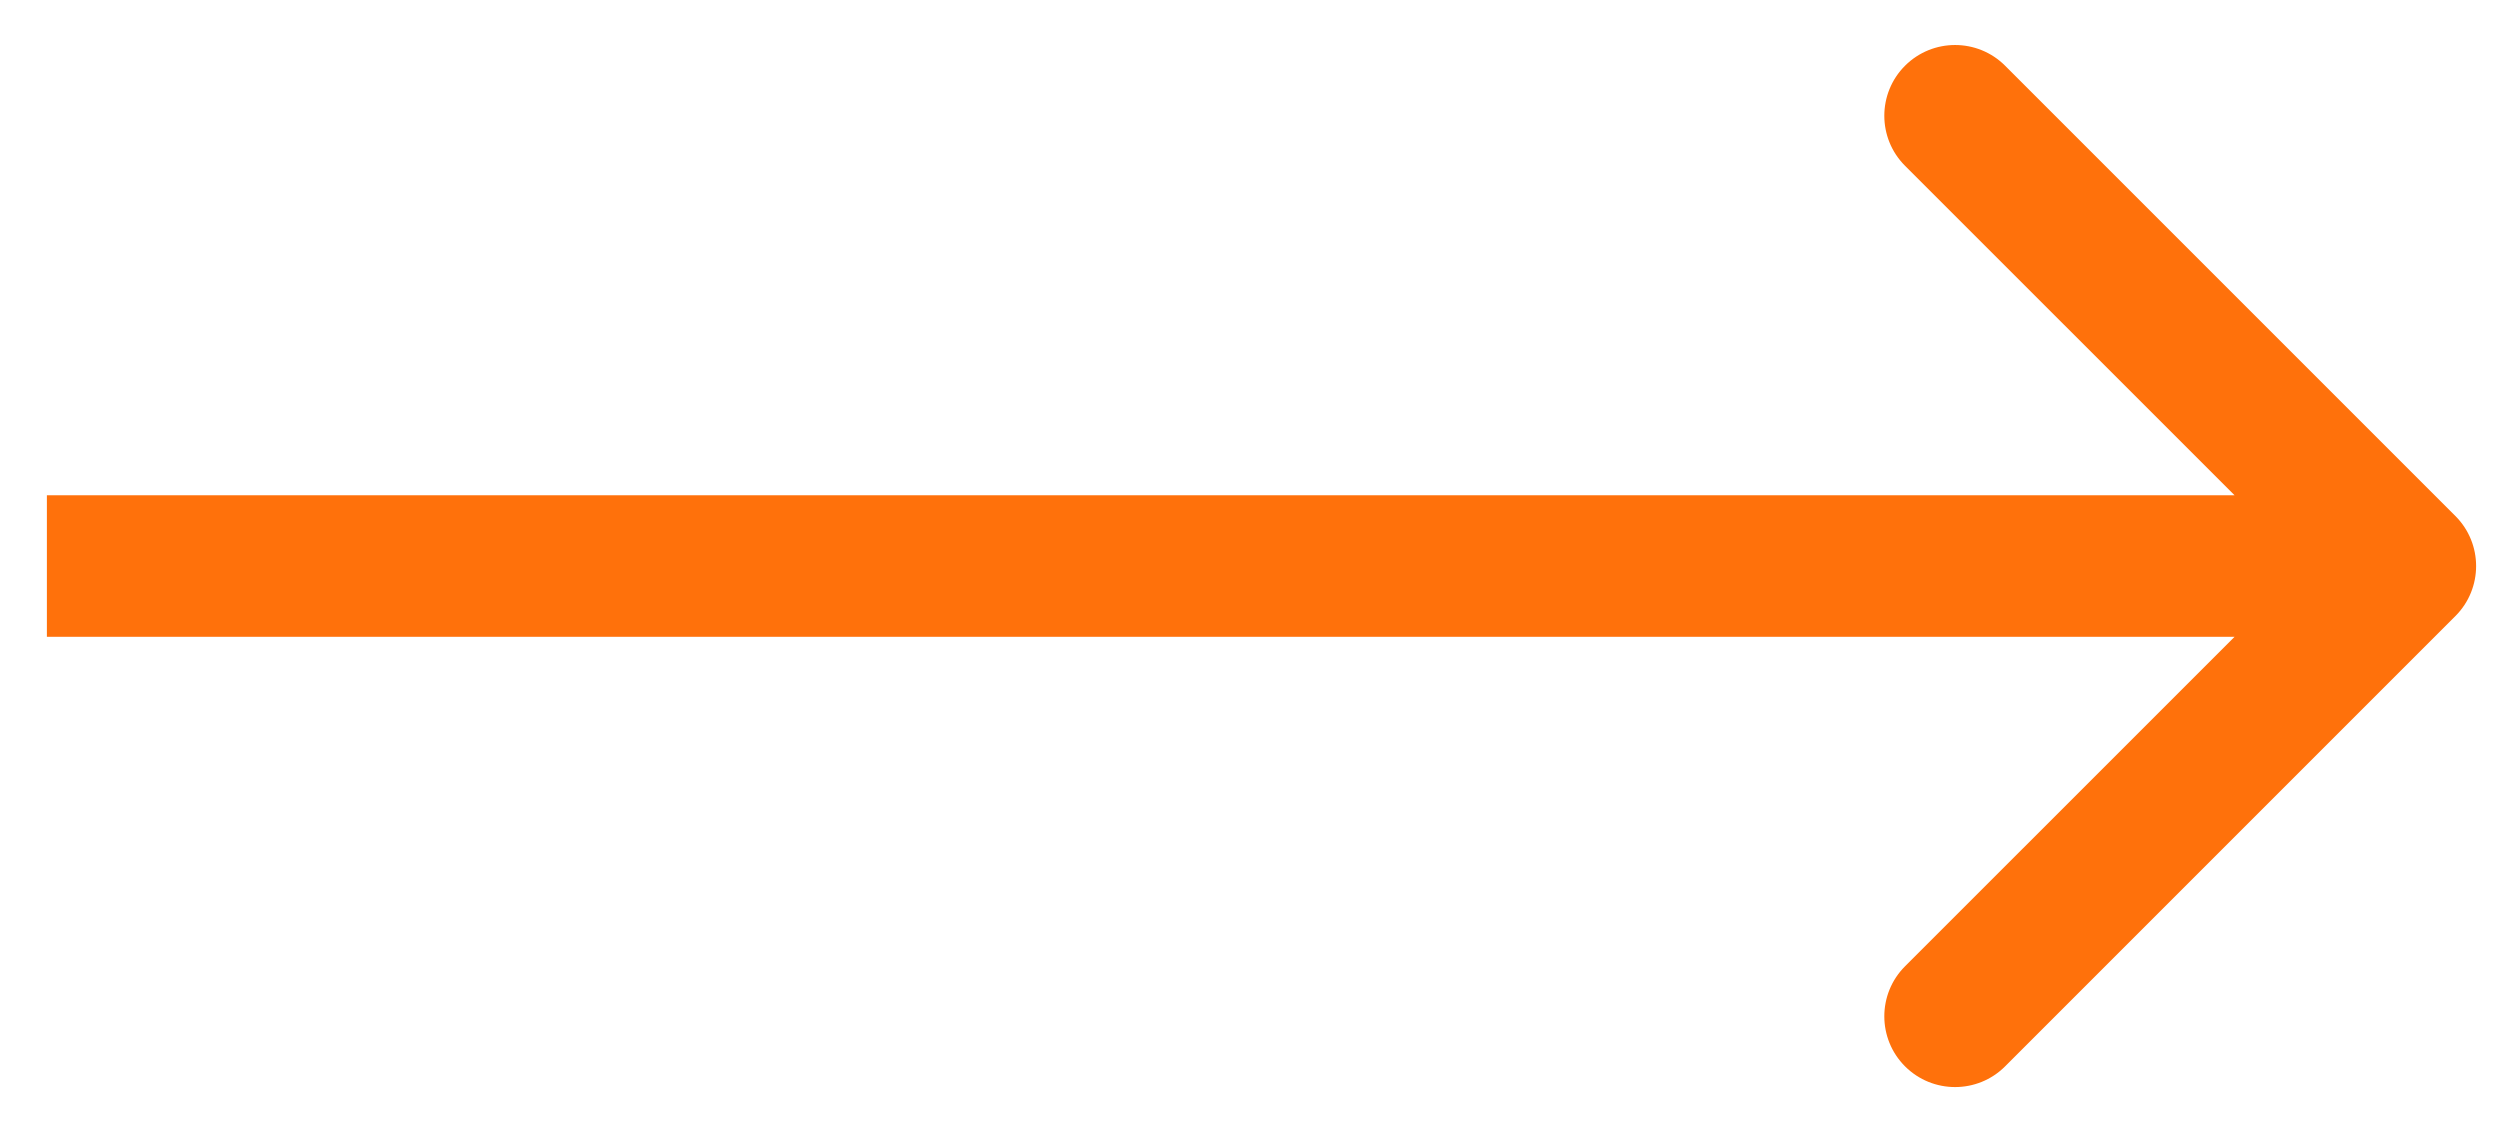
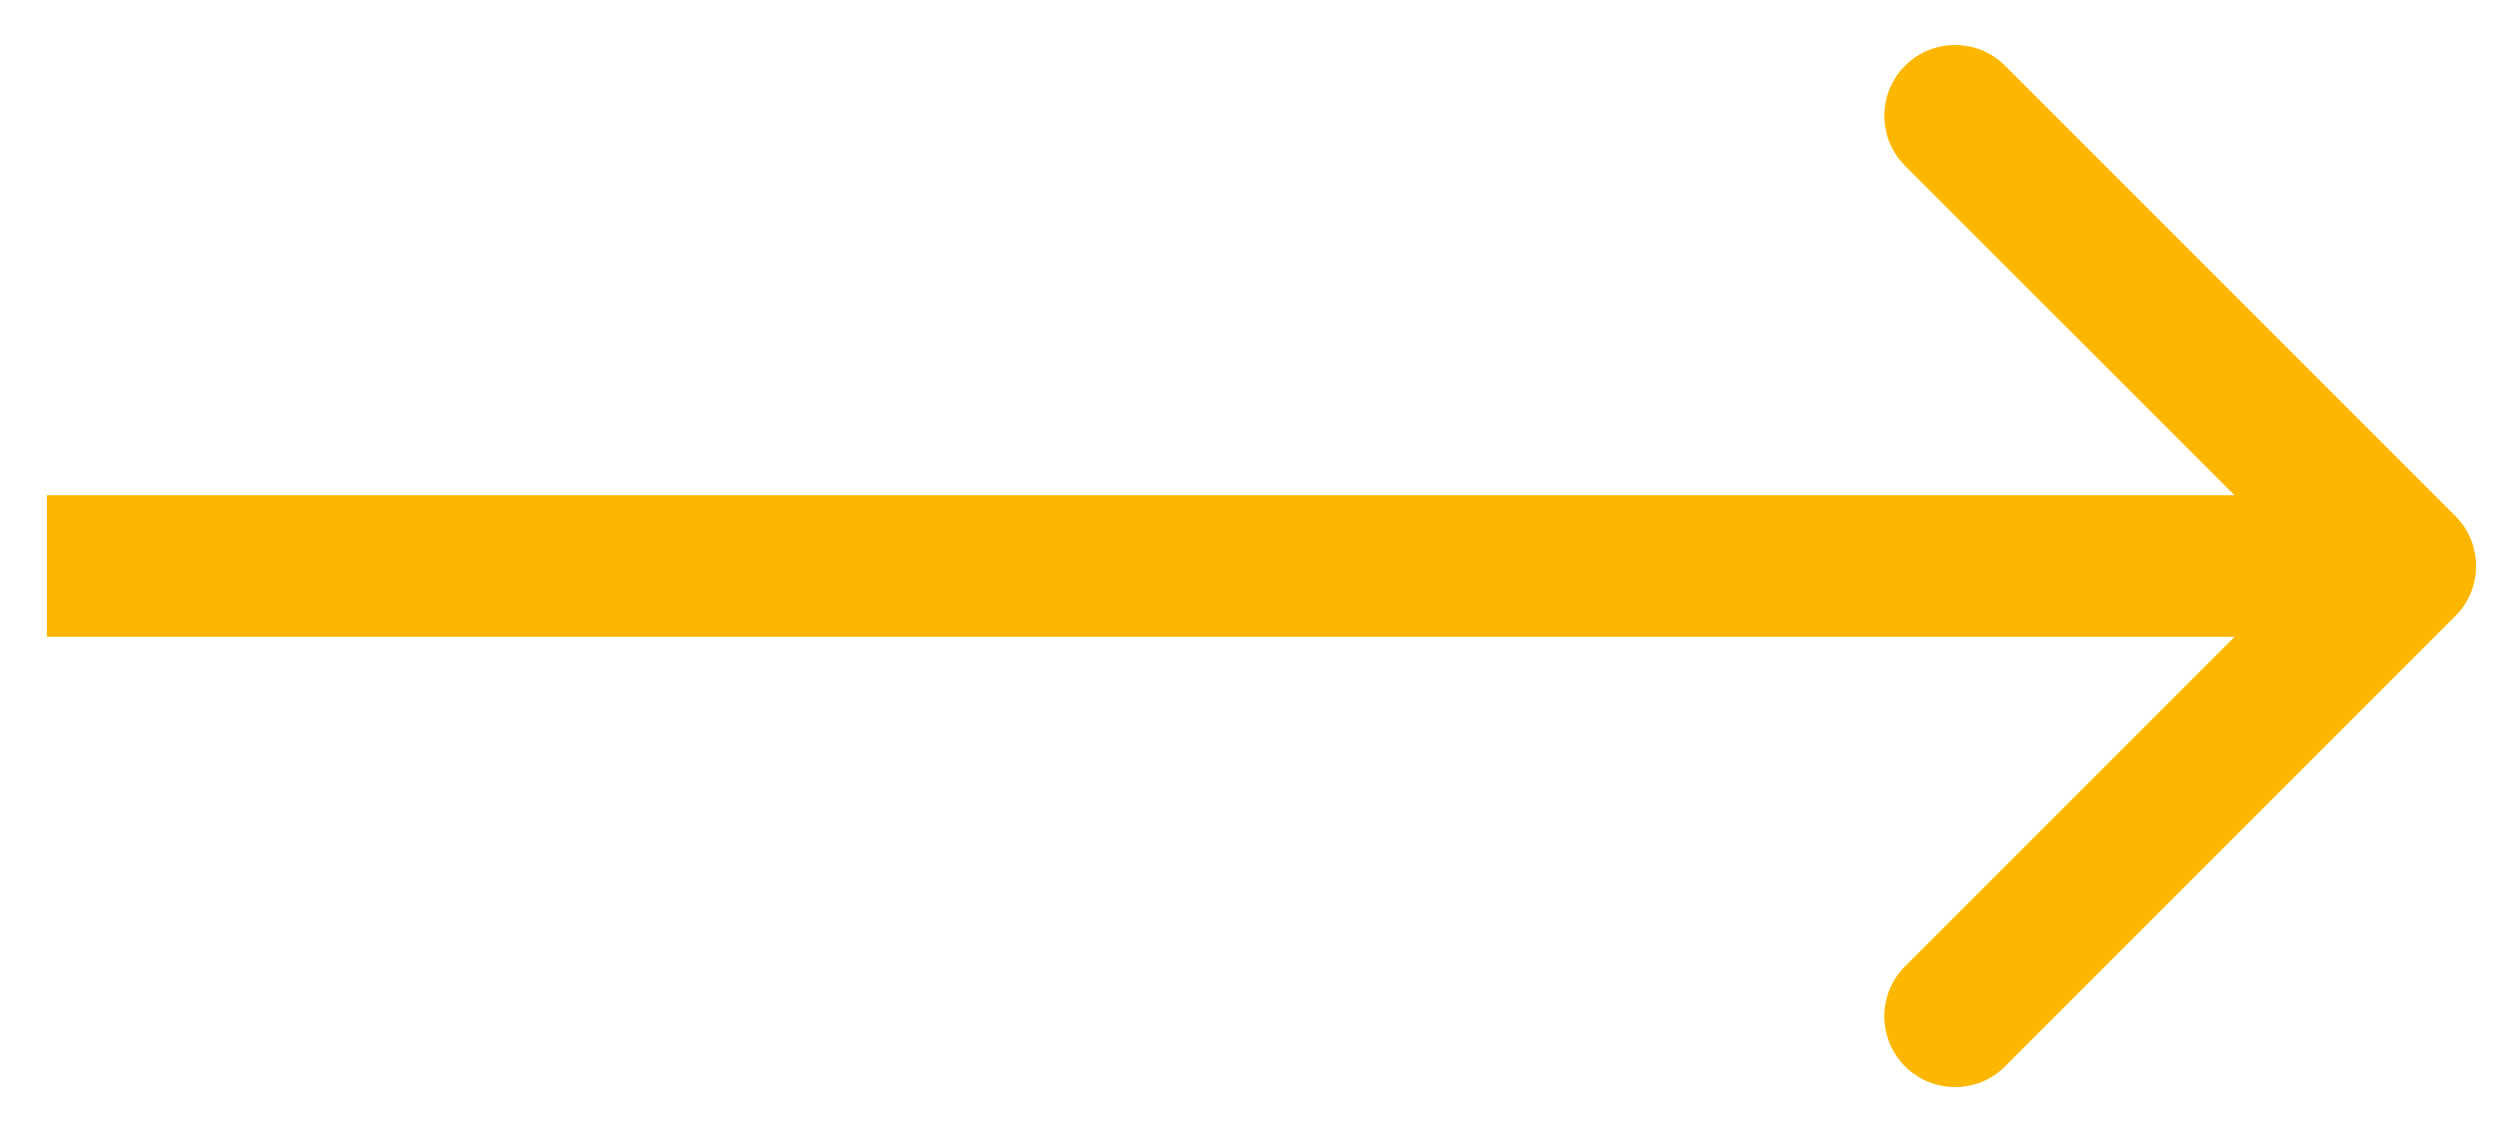
- <svg xmlns="http://www.w3.org/2000/svg" width="53" height="24" viewBox="0 0 53 24" fill="none">
-   <path d="M52.054 13.061C52.64 12.475 52.64 11.525 52.054 10.939L42.508 1.393C41.923 0.808 40.973 0.808 40.387 1.393C39.801 1.979 39.801 2.929 40.387 3.515L48.873 12L40.387 20.485C39.801 21.071 39.801 22.021 40.387 22.607C40.973 23.192 41.923 23.192 42.508 22.607L52.054 13.061ZM0.994 13.5H50.994V10.5H0.994V13.5Z" fill="#FF710B" />
+ <svg xmlns="http://www.w3.org/2000/svg" width="53" height="24" viewBox="0 0 53 24" fill="#FEB701">
+   <path d="M52.054 13.061C52.64 12.475 52.64 11.525 52.054 10.939L42.508 1.393C41.923 0.808 40.973 0.808 40.387 1.393C39.801 1.979 39.801 2.929 40.387 3.515L48.873 12L40.387 20.485C39.801 21.071 39.801 22.021 40.387 22.607C40.973 23.192 41.923 23.192 42.508 22.607L52.054 13.061ZM0.994 13.5H50.994V10.5H0.994V13.5Z" fill="#FEB701" />
</svg>
